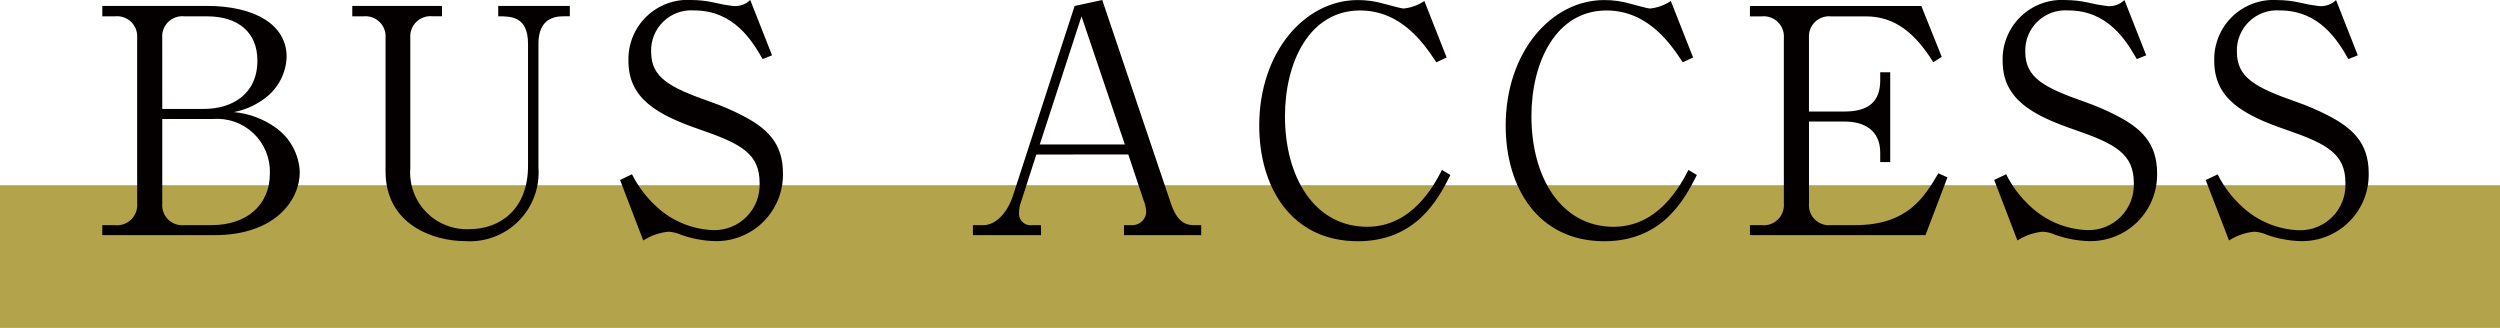
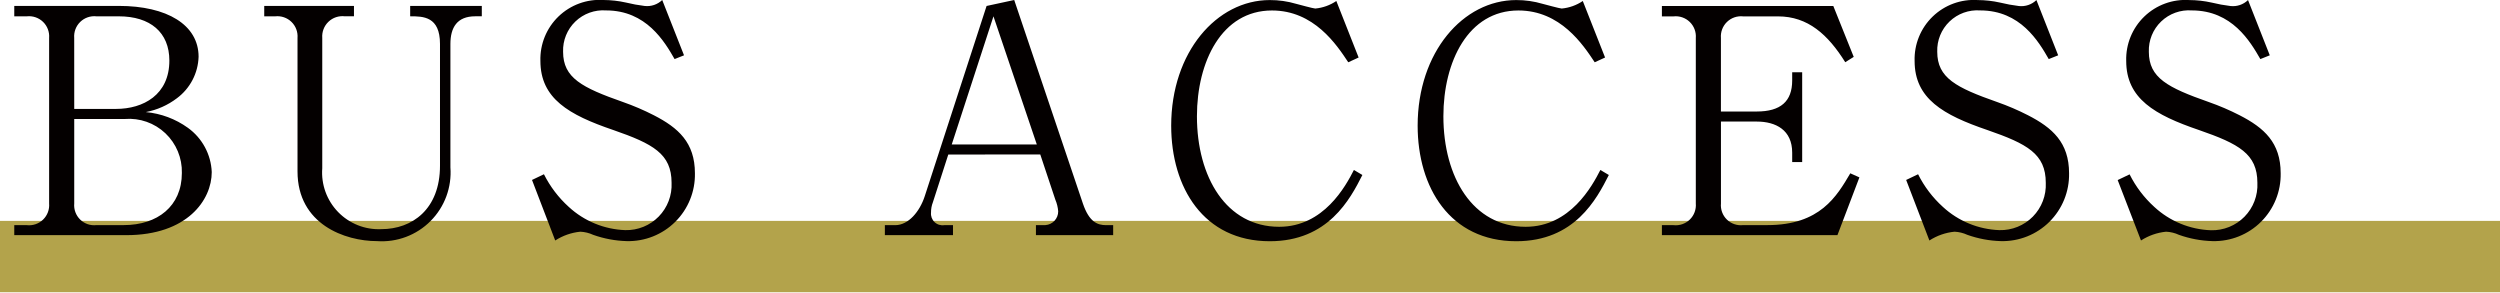
- <svg xmlns="http://www.w3.org/2000/svg" width="175.185" height="22.978" viewBox="0 0 175.185 22.978">
-   <g id="air03-sp" transform="translate(-9.315 -610.381)">
-     <line id="線_107" data-name="線 107" x2="175.185" transform="translate(9.315 628.359)" fill="none" stroke="#b3a34b" stroke-width="10" />
+ <svg xmlns="http://www.w3.org/2000/svg" width="175.185" height="20.478" viewBox="0 0 175.185 20.478">
+   <g id="air03-sp" transform="translate(-15.484 -610.381)">
+     <line id="線_107" data-name="線 107" x2="175.185" transform="translate(15.484 628.359)" fill="none" stroke="#b3a34b" stroke-width="5" />
    <path id="パス_4506" data-name="パス 4506" d="M.484-15.334h.88a1.412,1.412,0,0,1,1.562,1.518V-2.222A1.411,1.411,0,0,1,1.364-.7H.484V0H8.338c4.268,0,5.984-2.464,5.984-4.422a4.024,4.024,0,0,0-1.672-3.1A5.986,5.986,0,0,0,9.7-8.624a5.2,5.2,0,0,0,2.178-.968A3.761,3.761,0,0,0,13.4-12.5c0-2.244-2.222-3.564-5.588-3.564H.484Zm4.2,1.518a1.411,1.411,0,0,1,1.562-1.518H7.81c2.2,0,3.542,1.122,3.542,3.1,0,2.4-1.826,3.388-3.74,3.388H4.686ZM8.228-8.14a3.7,3.7,0,0,1,4,3.784c0,2.332-1.716,3.652-4.07,3.652H6.248A1.4,1.4,0,0,1,4.686-2.222V-8.14Zm16.06-7.92H18v.726h.77a1.412,1.412,0,0,1,1.562,1.518v9.35c0,3.718,3.344,4.884,5.566,4.884a4.82,4.82,0,0,0,5.148-5.17V-13.4c0-1.144.462-1.936,1.738-1.936h.462v-.726H28.226v.726c.9,0,2.09,0,2.09,1.936v8.536c0,3.058-1.958,4.444-4.114,4.444a3.97,3.97,0,0,1-4.136-4.268v-9.13a1.418,1.418,0,0,1,1.584-1.518h.638Zm21.6-.418a1.519,1.519,0,0,1-1.232.418,11.312,11.312,0,0,1-1.32-.242,7.35,7.35,0,0,0-1.562-.176,4.152,4.152,0,0,0-4.422,4.268c0,2.64,2,3.784,5.1,4.84,2.794.968,4.092,1.672,4.092,3.7A3.17,3.17,0,0,1,43.3-.352a6.159,6.159,0,0,1-3.96-1.628A7.759,7.759,0,0,1,37.6-4.268l-.836.4L38.39.374a3.958,3.958,0,0,1,1.76-.616,2.411,2.411,0,0,1,.9.22,7.644,7.644,0,0,0,2.354.44A4.664,4.664,0,0,0,48.18-4.334c0-2.156-1.166-3.19-2.882-4.07a17.178,17.178,0,0,0-2.156-.924c-2.882-1.012-4.2-1.694-4.2-3.52a2.81,2.81,0,0,1,3.014-2.9c2.816,0,4.092,2.178,4.8,3.41l.66-.264ZM72.38-5.654l1.056,3.168a2.628,2.628,0,0,1,.2.814.961.961,0,0,1-.9.968h-.66V0h5.412V-.7H77c-.616,0-1.188-.22-1.628-1.5L70.554-16.478l-1.936.418L64.284-2.728C63.932-1.65,63.14-.7,62.216-.7H61.49V0h4.774V-.7h-.616a.81.81,0,0,1-.924-.88,1.941,1.941,0,0,1,.132-.726l1.078-3.344Zm-.242-.7H66.176L69.1-15.334Zm22.55-6.094-1.562-3.96a3.15,3.15,0,0,1-1.474.528c-.132,0-1.166-.286-1.342-.33a6.452,6.452,0,0,0-1.848-.264c-3.718,0-6.908,3.652-6.908,8.8,0,4.334,2.266,8.1,6.908,8.1,4.092,0,5.632-2.948,6.49-4.642l-.594-.352c-.572,1.122-2.112,3.982-5.236,3.982-3.7,0-5.764-3.476-5.764-7.744,0-3.828,1.738-7.414,5.258-7.414,2.948,0,4.532,2.4,5.346,3.63Zm17.27,0-1.562-3.96a3.15,3.15,0,0,1-1.474.528c-.132,0-1.166-.286-1.342-.33a6.452,6.452,0,0,0-1.848-.264c-3.718,0-6.908,3.652-6.908,8.8,0,4.334,2.266,8.1,6.908,8.1,4.092,0,5.632-2.948,6.49-4.642l-.594-.352c-.572,1.122-2.112,3.982-5.236,3.982-3.7,0-5.764-3.476-5.764-7.744,0-3.828,1.738-7.414,5.258-7.414,2.948,0,4.532,2.4,5.346,3.63Zm10.626,4.488c1.342,0,2.486.594,2.486,2.178v.66h.7v-6.292h-.7v.572c0,1.474-.814,2.178-2.486,2.178h-2.508v-5.148a1.411,1.411,0,0,1,1.562-1.518h2.442c2.09,0,3.5,1.276,4.708,3.212l.594-.374-1.43-3.564H115.94v.726h.814a1.412,1.412,0,0,1,1.562,1.518V-2.222A1.411,1.411,0,0,1,116.754-.7h-.814V0h12.3l1.54-4.048-.638-.286c-.946,1.606-2.112,3.63-5.808,3.63h-1.694a1.4,1.4,0,0,1-1.562-1.518V-7.964Zm19.6-8.514a1.519,1.519,0,0,1-1.232.418,11.312,11.312,0,0,1-1.32-.242,7.35,7.35,0,0,0-1.562-.176,4.152,4.152,0,0,0-4.422,4.268c0,2.64,2,3.784,5.1,4.84,2.794.968,4.092,1.672,4.092,3.7A3.17,3.17,0,0,1,139.59-.352a6.159,6.159,0,0,1-3.96-1.628,7.759,7.759,0,0,1-1.738-2.288l-.836.4L134.684.374a3.958,3.958,0,0,1,1.76-.616,2.411,2.411,0,0,1,.9.22,7.644,7.644,0,0,0,2.354.44,4.664,4.664,0,0,0,4.774-4.752c0-2.156-1.166-3.19-2.882-4.07a17.178,17.178,0,0,0-2.156-.924c-2.882-1.012-4.2-1.694-4.2-3.52a2.81,2.81,0,0,1,3.014-2.9c2.816,0,4.092,2.178,4.8,3.41l.66-.264Zm14.828,0a1.519,1.519,0,0,1-1.232.418,11.312,11.312,0,0,1-1.32-.242,7.35,7.35,0,0,0-1.562-.176,4.152,4.152,0,0,0-4.422,4.268c0,2.64,2,3.784,5.1,4.84,2.794.968,4.092,1.672,4.092,3.7a3.17,3.17,0,0,1-3.256,3.322,6.159,6.159,0,0,1-3.96-1.628,7.759,7.759,0,0,1-1.738-2.288l-.836.4L149.512.374a3.958,3.958,0,0,1,1.76-.616,2.411,2.411,0,0,1,.9.22,7.644,7.644,0,0,0,2.354.44A4.664,4.664,0,0,0,159.3-4.334c0-2.156-1.166-3.19-2.882-4.07a17.178,17.178,0,0,0-2.156-.924c-2.882-1.012-4.2-1.694-4.2-3.52a2.81,2.81,0,0,1,3.014-2.9c2.816,0,4.092,2.178,4.8,3.41l.66-.264Z" transform="translate(16 626.859)" fill="#040000" />
  </g>
</svg>
